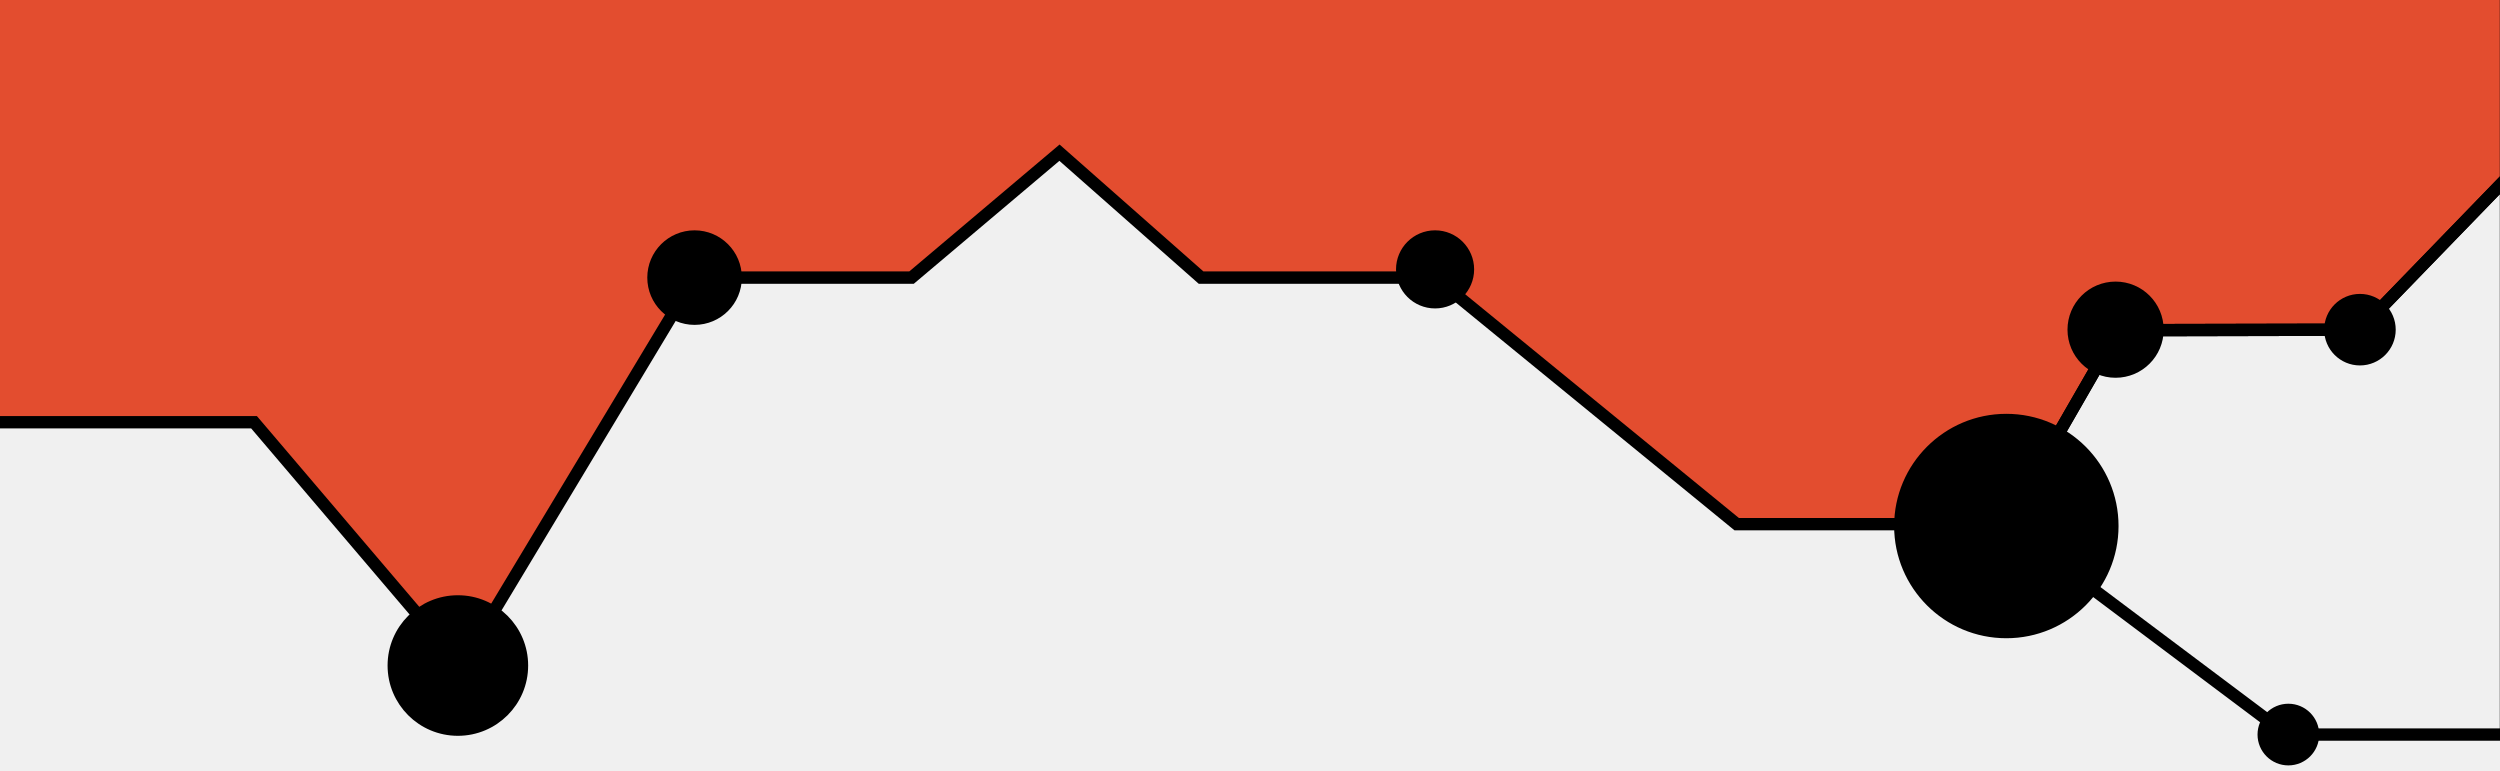
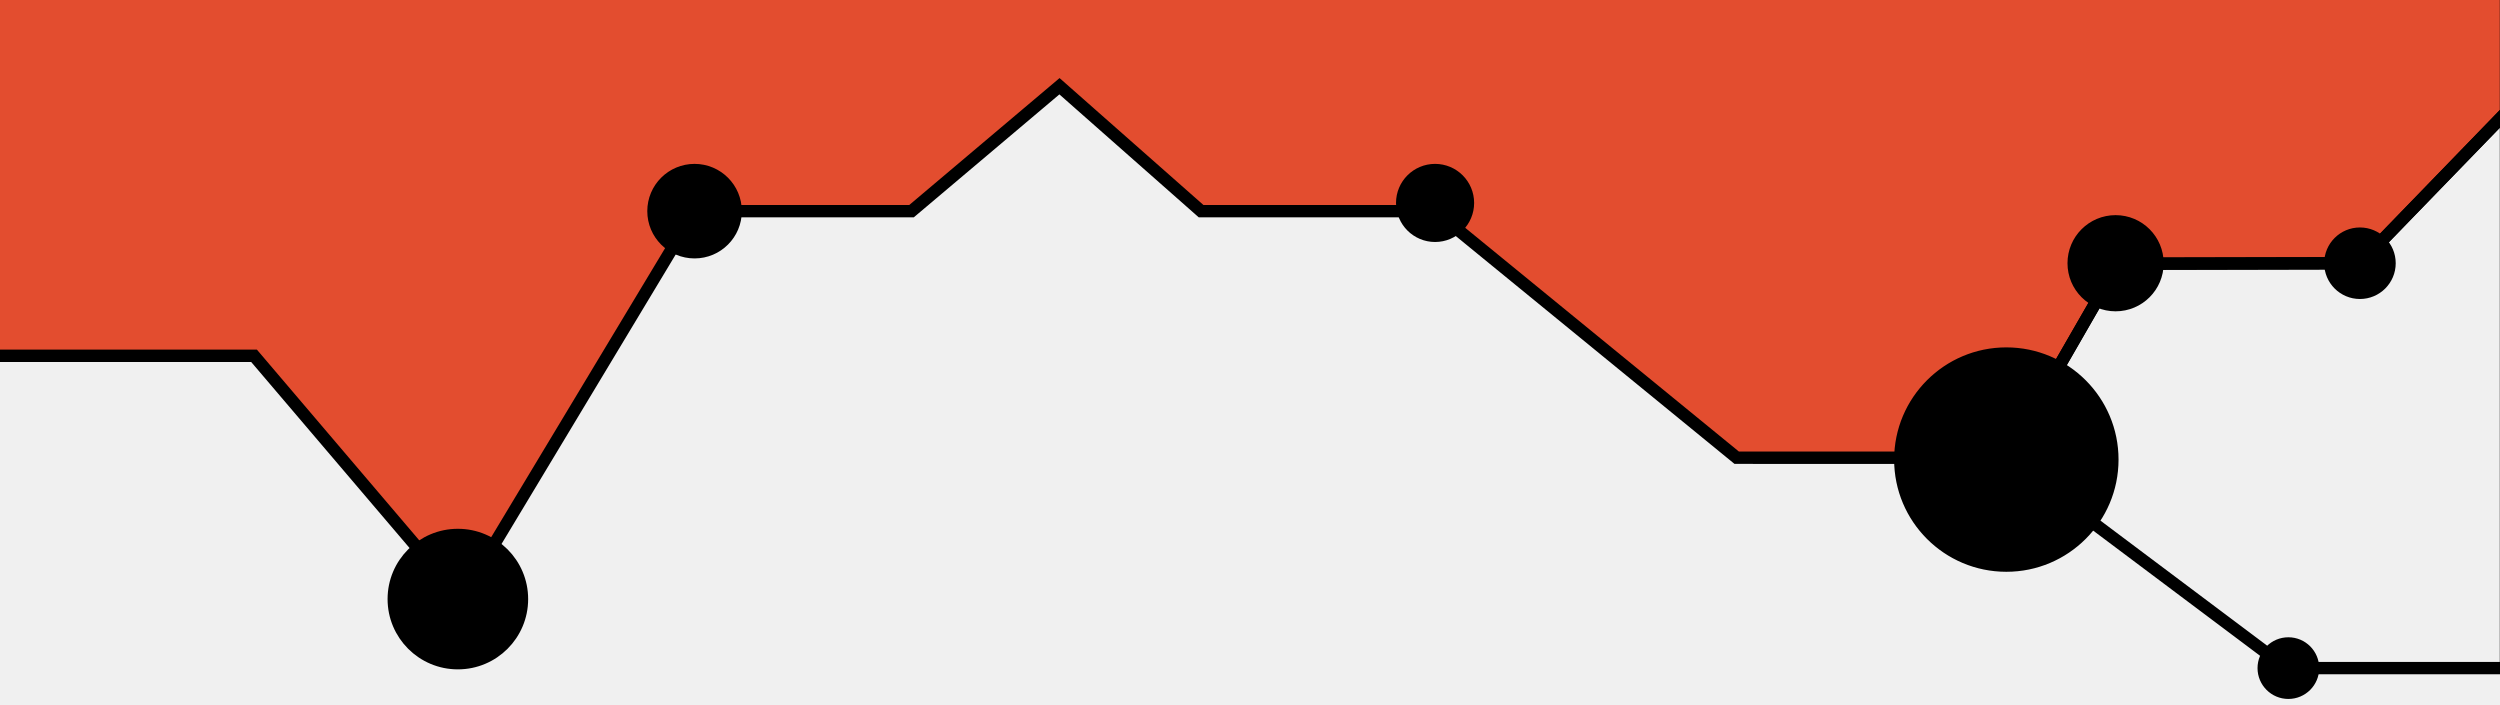
- <svg xmlns="http://www.w3.org/2000/svg" version="1.1" id="Layer_1" x="0px" y="0px" width="808.996px" height="249.406px" viewBox="0 0 808.996 249.406" enable-background="new 0 0 808.996 249.406" xml:space="preserve">
-   <polygon fill="#E34D2F" stroke="#000000" stroke-width="4" stroke-miterlimit="10" points="-2.004,136.64 82.207,136.64   149.228,215.364 224.76,89.832 294.972,89.832 342.845,49.406 388.667,89.833 464.388,89.833 561.993,169.619 649.246,169.627   685.397,106.853 763.675,106.683 810.93,57.917 810.93,-1.998 -2.004,-1.998 " />
-   <path fill="#FFFFFF" stroke="#000000" stroke-miterlimit="10" d="M1022.996,249.406" />
-   <polygon fill="none" stroke="#000000" stroke-width="4" stroke-miterlimit="10" points="649.246,169.627 649.246,169.627   739.996,237.704 792.845,237.704 810.93,237.704 810.93,57.917 763.675,106.683 685.397,106.853 " />
-   <circle stroke="#000000" stroke-width="4" stroke-miterlimit="10" cx="148.165" cy="215.364" r="20.745" />
-   <circle stroke="#000000" stroke-width="4" stroke-miterlimit="10" cx="649.246" cy="170.223" r="34.309" />
-   <circle stroke="#000000" stroke-width="4" stroke-miterlimit="10" cx="224.76" cy="89.833" r="13.298" />
-   <circle stroke="#000000" stroke-width="4" stroke-miterlimit="10" cx="763.675" cy="106.683" r="9.574" />
-   <circle stroke="#000000" stroke-width="4" stroke-miterlimit="10" cx="684.6" cy="106.683" r="13.563" />
-   <circle stroke="#000000" stroke-width="4" stroke-miterlimit="10" cx="464.388" cy="87.172" r="10.638" />
-   <circle stroke="#000000" stroke-width="4" stroke-miterlimit="10" cx="740.512" cy="237.704" r="7.979" />
+ <svg xmlns="http://www.w3.org/2000/svg" version="1.1" id="Layer_1" x="0px" y="0px" width="808.996px" height="227.904px" viewBox="0 0 808.996 227.904" enable-background="new 0 0 808.996 227.904" xml:space="preserve">
+   <polygon fill="#E34D2F" stroke="#000000" stroke-width="4" stroke-miterlimit="10" points="-2.004,115.138 82.207,115.138   149.228,193.861 224.76,68.33 294.972,68.33 342.845,27.904 388.667,68.33 464.388,68.33 561.993,148.117 649.246,148.125   685.397,85.351 763.675,85.181 810.93,36.415 810.93,-23.5 -2.004,-23.5 " />
+   <path fill="#FFFFFF" stroke="#000000" stroke-miterlimit="10" d="M1022.996,227.904" />
+   <polygon fill="none" stroke="#000000" stroke-width="4" stroke-miterlimit="10" points="649.246,148.125 649.246,148.125   739.996,216.202 792.845,216.202 810.93,216.202 810.93,36.415 763.675,85.181 685.397,85.351 " />
+   <circle stroke="#000000" stroke-width="4" stroke-miterlimit="10" cx="148.165" cy="193.861" r="20.745" />
+   <circle stroke="#000000" stroke-width="4" stroke-miterlimit="10" cx="649.246" cy="148.721" r="34.309" />
+   <circle stroke="#000000" stroke-width="4" stroke-miterlimit="10" cx="224.76" cy="68.33" r="13.298" />
+   <circle stroke="#000000" stroke-width="4" stroke-miterlimit="10" cx="763.675" cy="85.181" r="9.574" />
+   <circle stroke="#000000" stroke-width="4" stroke-miterlimit="10" cx="684.6" cy="85.18" r="13.563" />
+   <circle stroke="#000000" stroke-width="4" stroke-miterlimit="10" cx="464.388" cy="65.67" r="10.638" />
+   <circle stroke="#000000" stroke-width="4" stroke-miterlimit="10" cx="740.512" cy="216.201" r="7.979" />
</svg>
